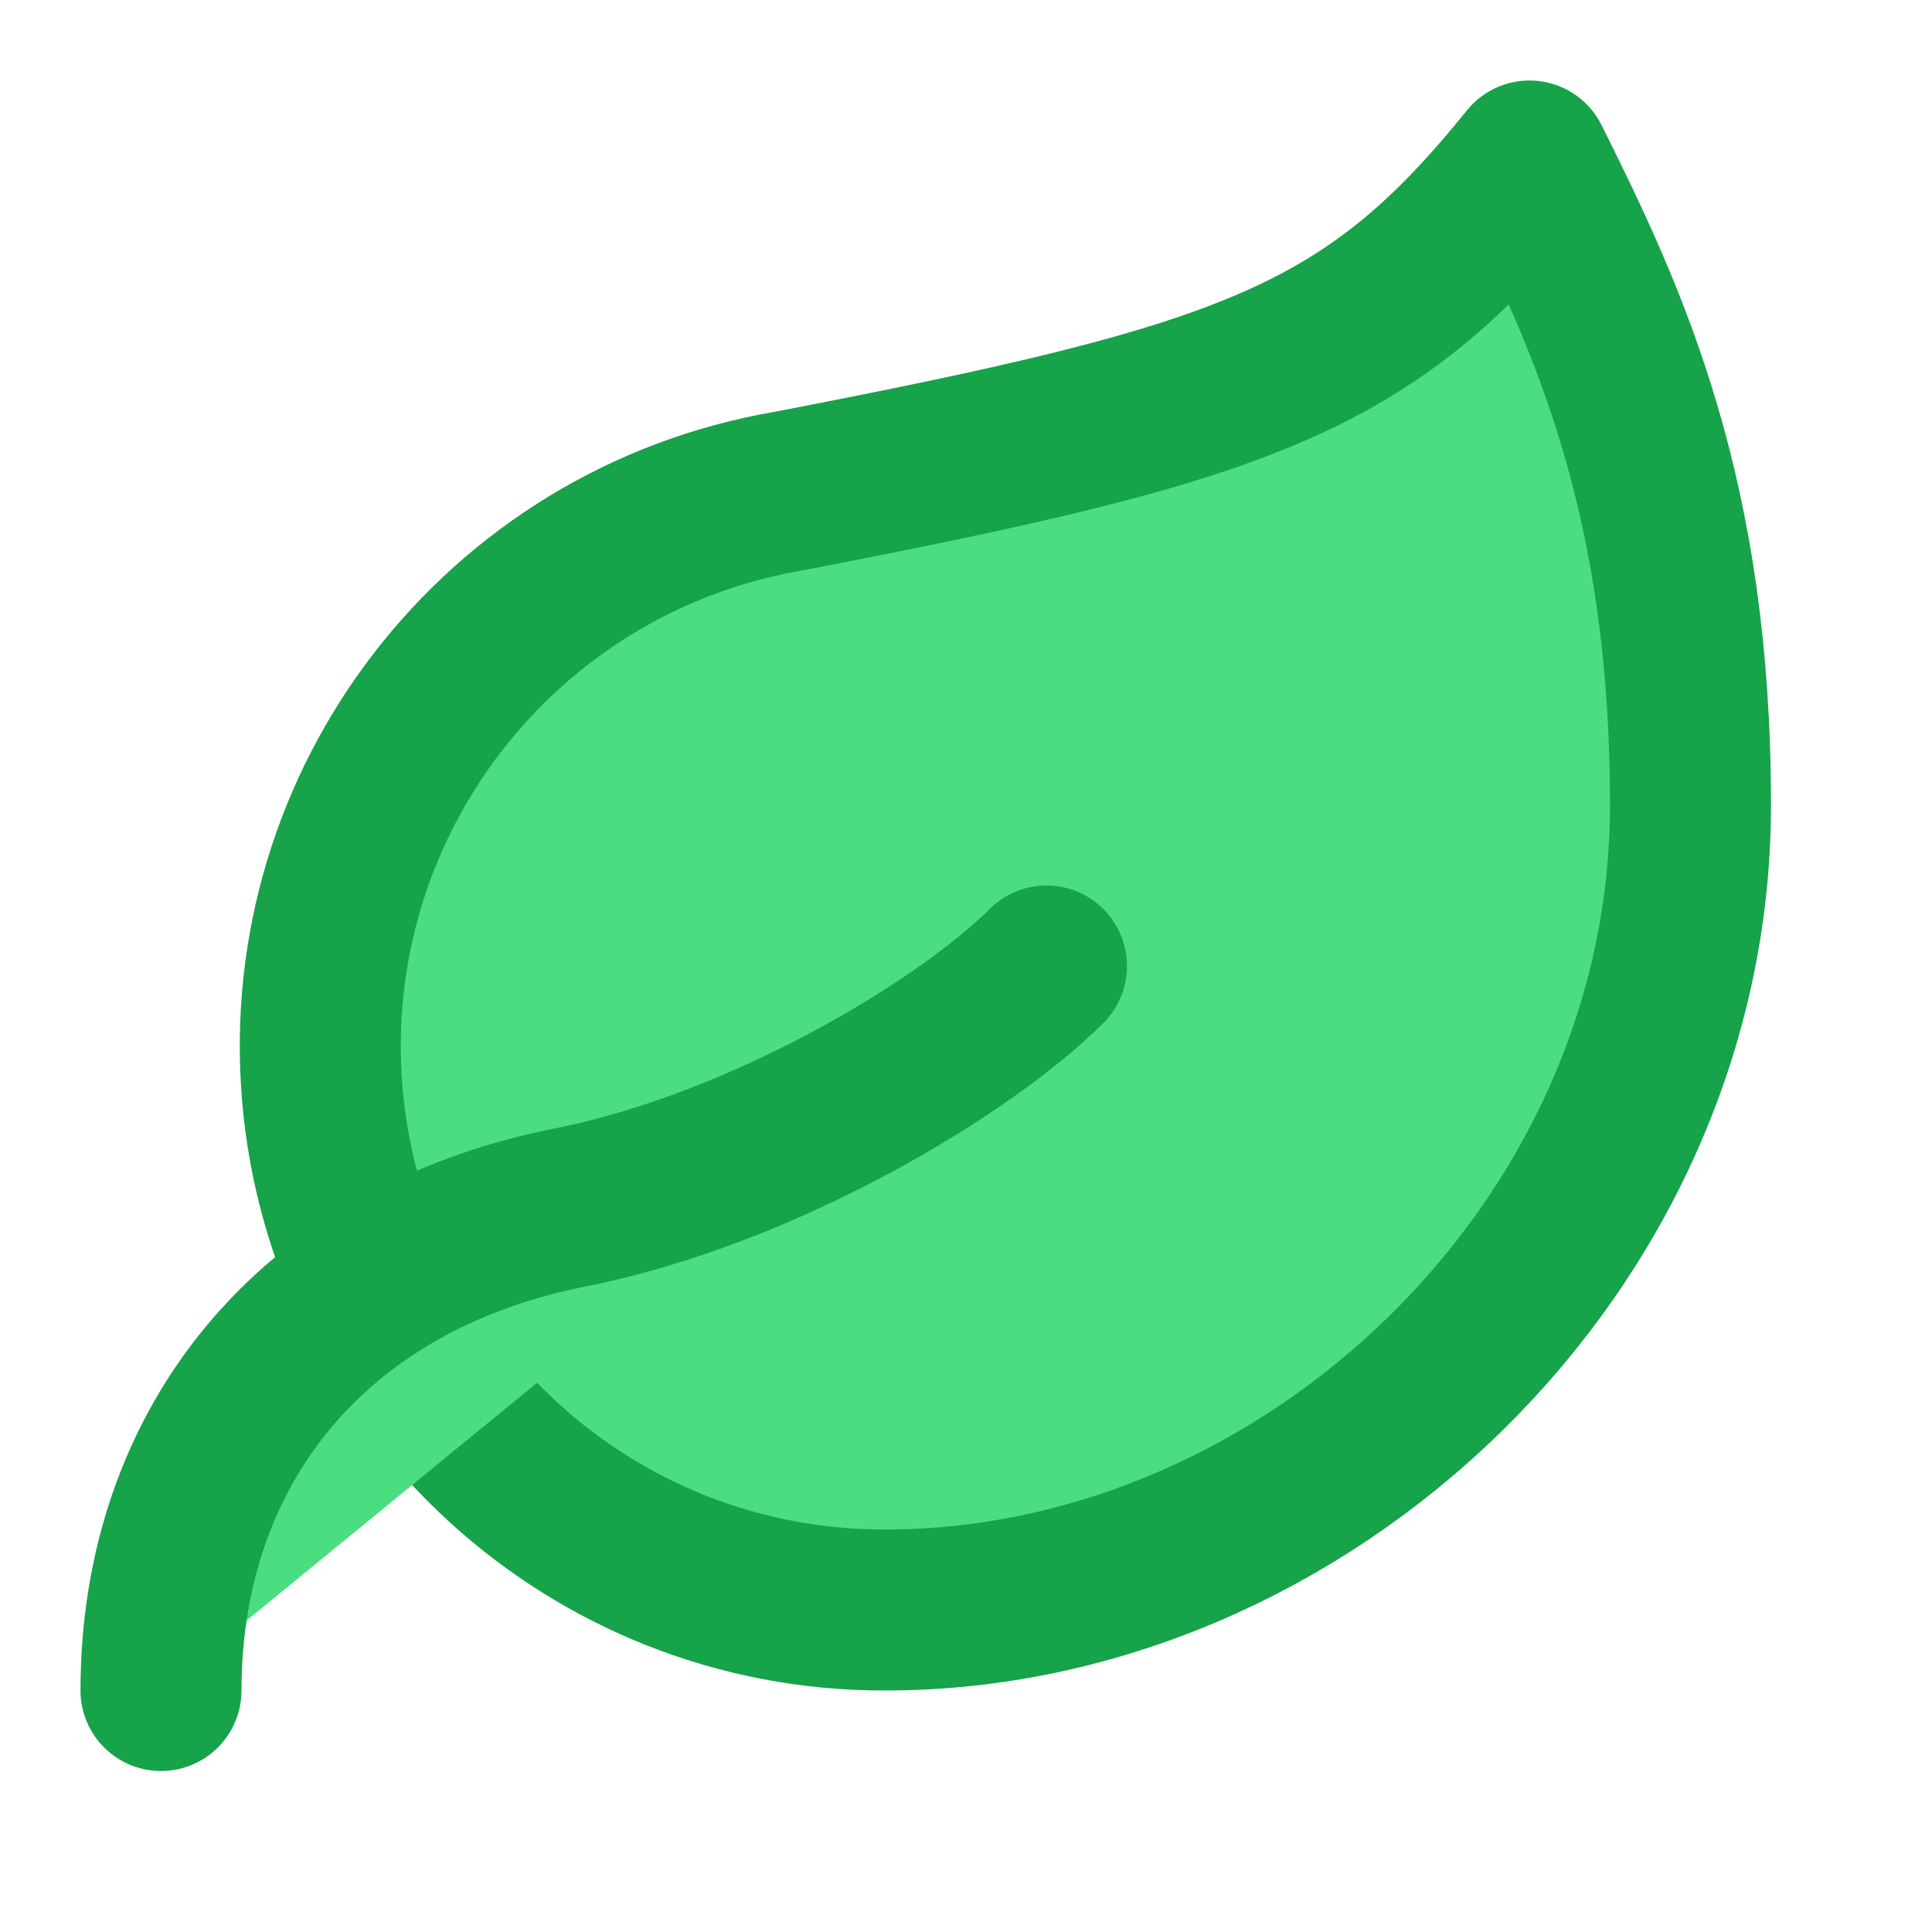
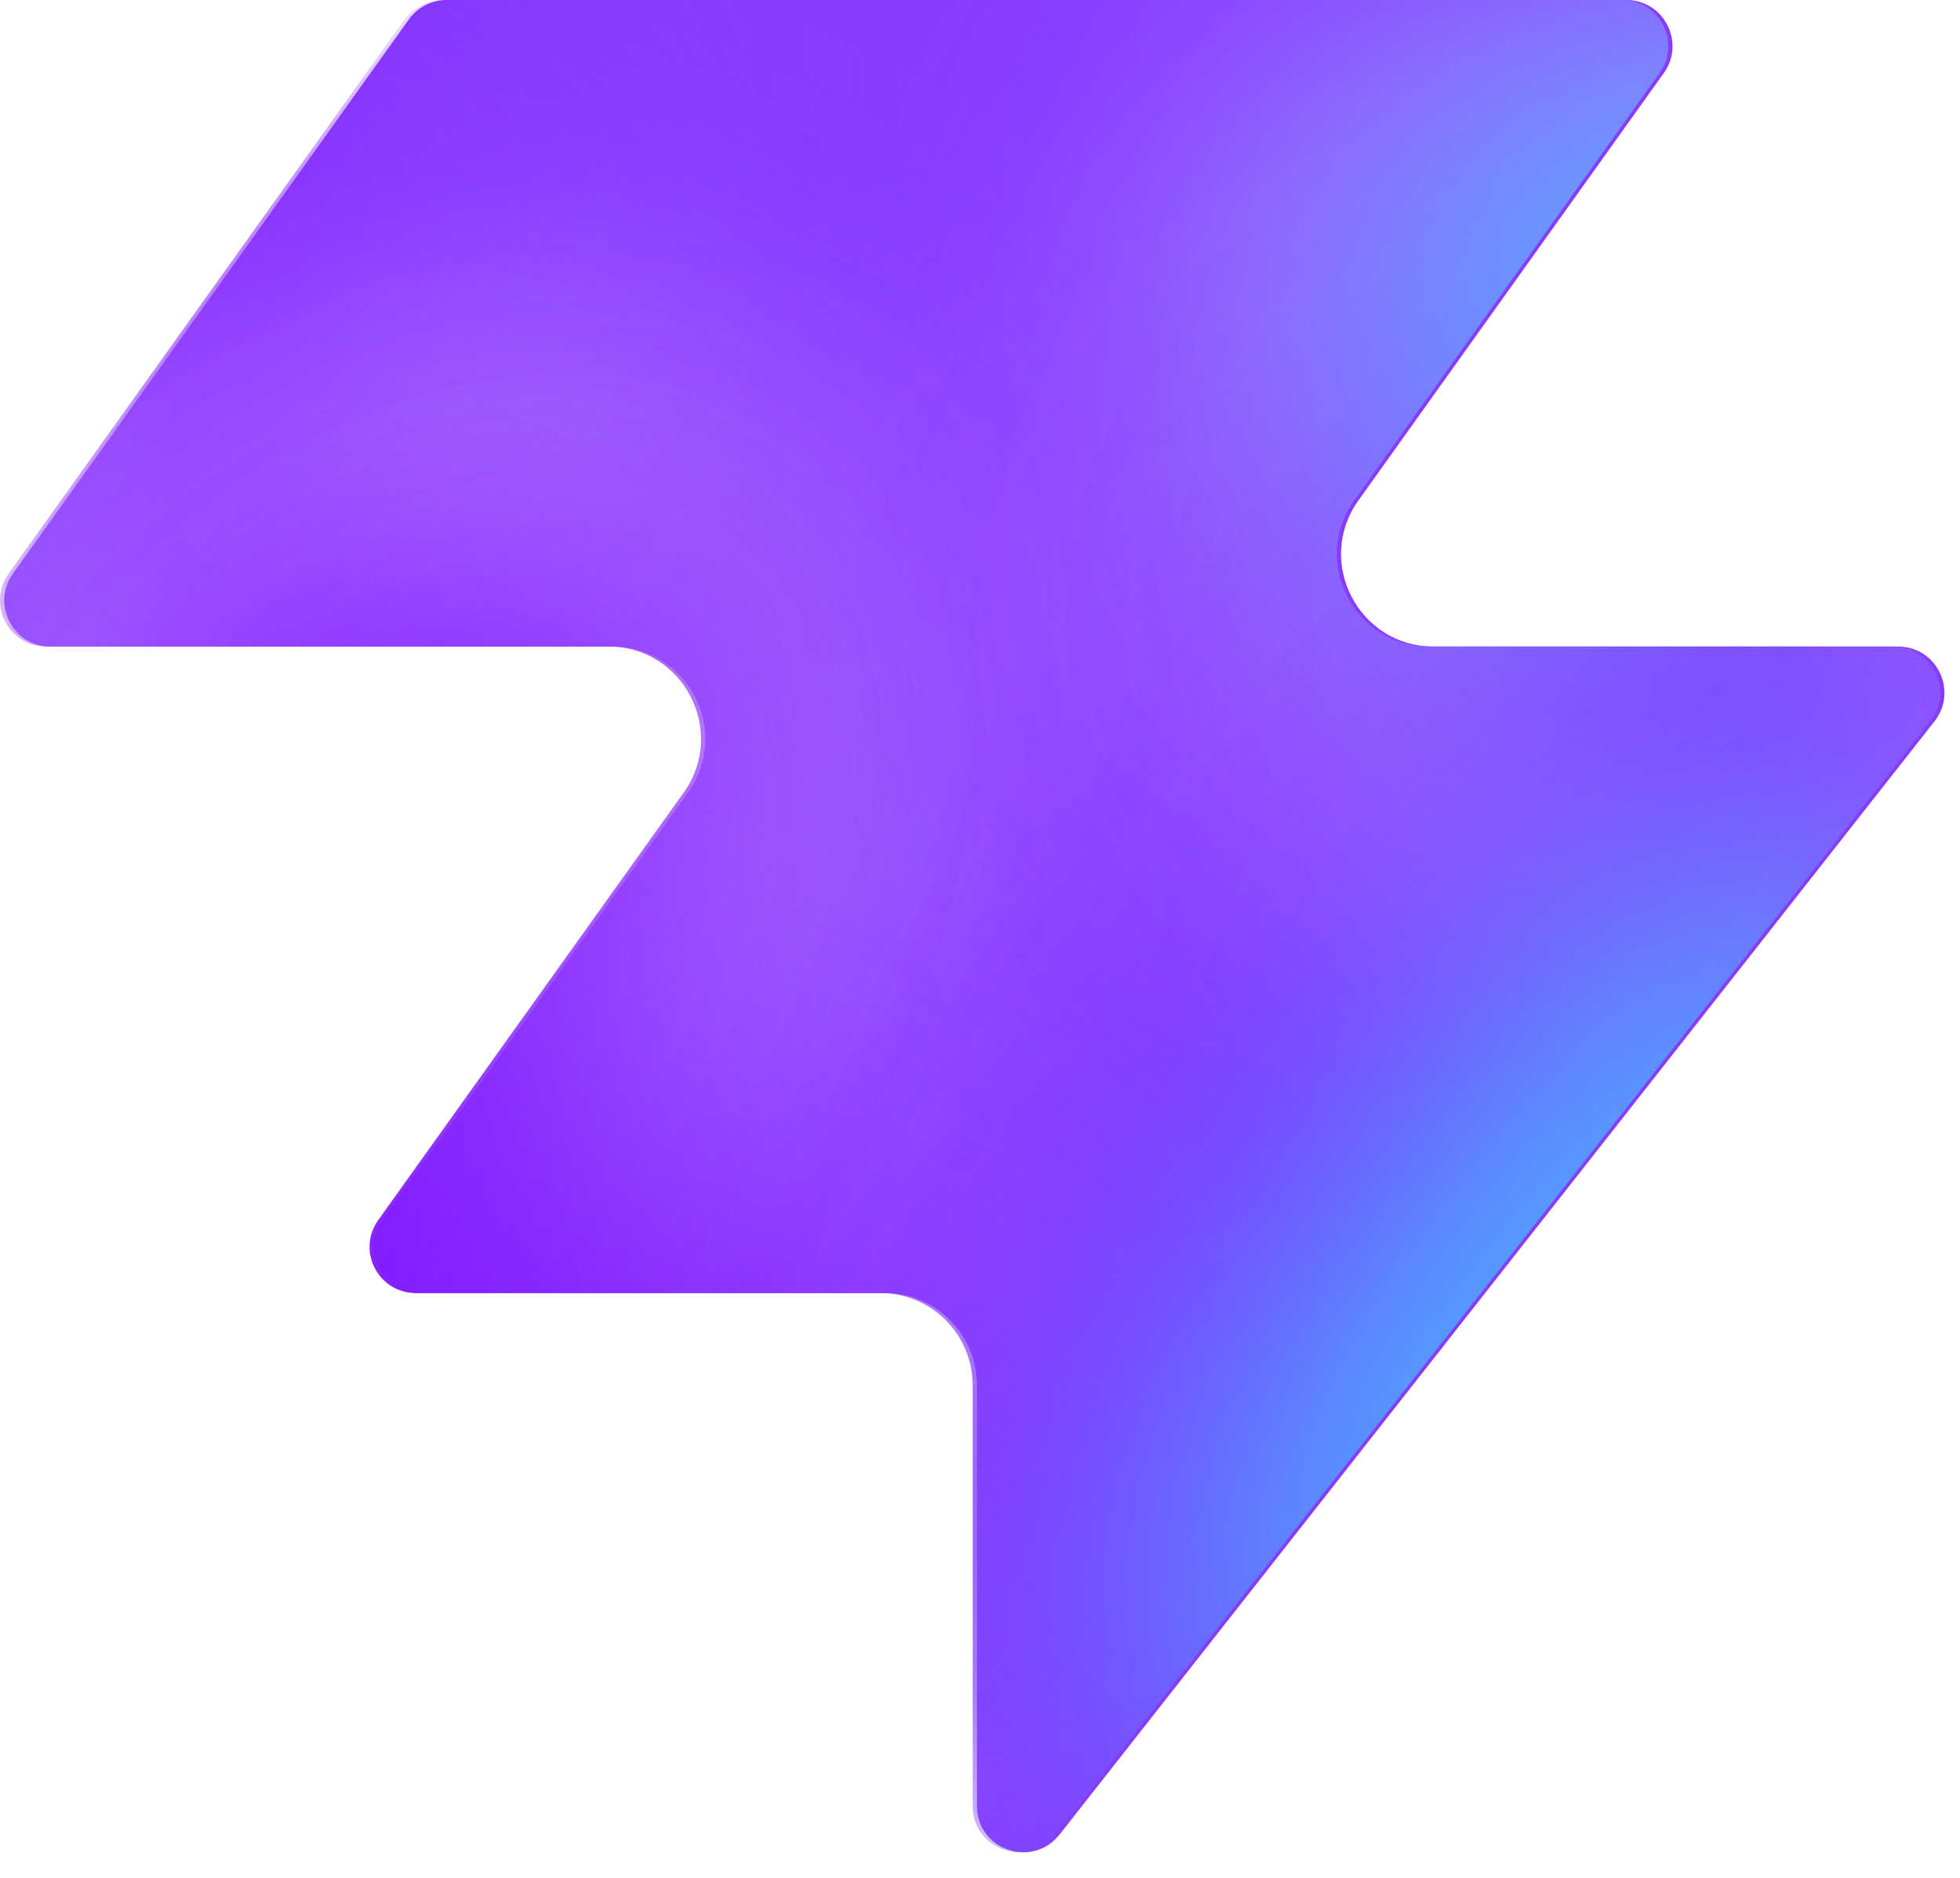
- <svg xmlns="http://www.w3.org/2000/svg" viewBox="0 0 24 24" fill="#4ade80" stroke="#16a34a" stroke-width="2" stroke-linecap="round" stroke-linejoin="round">
-   <path d="M11 20A7 7 0 0 1 9.8 6.1C15.5 5 17 4.48 19 2c1 2 2 4.18 2 8 0 5.5-4.78 10-10 10Z" />
-   <path d="M2 21c0-3 1.85-5.36 5.08-6C9.5 14.52 12 13 13 12" />
+ <svg xmlns="http://www.w3.org/2000/svg" width="48" height="46" fill="none" viewBox="0 0 48 46">
+   <path fill="#863bff" d="M25.946 44.938c-.664.845-2.021.375-2.021-.698V33.937a2.26 2.26 0 0 0-2.262-2.262H10.287c-.92 0-1.456-1.04-.92-1.788l7.48-10.471c1.07-1.497 0-3.578-1.842-3.578H1.237c-.92 0-1.456-1.04-.92-1.788L10.013.474c.214-.297.556-.474.92-.474h28.894c.92 0 1.456 1.04.92 1.788l-7.48 10.471c-1.07 1.498 0 3.579 1.842 3.579h11.377c.943 0 1.473 1.088.89 1.83L25.947 44.94z" style="fill:#863bff;fill:color(display-p3 .525 .23 1);fill-opacity:1" />
+   <mask id="a" width="48" height="46" x="0" y="0" maskUnits="userSpaceOnUse" style="mask-type:alpha">
+     <path fill="#000" d="M25.842 44.938c-.664.844-2.021.375-2.021-.698V33.937a2.26 2.26 0 0 0-2.262-2.262H10.183c-.92 0-1.456-1.04-.92-1.788l7.48-10.471c1.07-1.498 0-3.579-1.842-3.579H1.133c-.92 0-1.456-1.04-.92-1.787L9.91.473c.214-.297.556-.474.92-.474h28.894c.92 0 1.456 1.04.92 1.788l-7.48 10.471c-1.07 1.498 0 3.578 1.842 3.578h11.377c.943 0 1.473 1.088.89 1.832L25.843 44.94z" style="fill:#000;fill-opacity:1" />
+   </mask>
+   <g mask="url(#a)">
+     <g filter="url(#b)">
+       <ellipse cx="5.508" cy="14.704" fill="#ede6ff" rx="5.508" ry="14.704" style="fill:#ede6ff;fill:color(display-p3 .927 .903 1);fill-opacity:1" transform="matrix(.00324 1 1 -.00324 -4.47 31.516)" />
+     </g>
+     <g filter="url(#c)">
+       <ellipse cx="10.399" cy="29.851" fill="#ede6ff" rx="10.399" ry="29.851" style="fill:#ede6ff;fill:color(display-p3 .927 .903 1);fill-opacity:1" transform="matrix(.00324 1 1 -.00324 -39.328 7.883)" />
+     </g>
+     <g filter="url(#d)">
+       <ellipse cx="5.508" cy="30.487" fill="#7e14ff" rx="5.508" ry="30.487" style="fill:#7e14ff;fill:color(display-p3 .492 .077 1);fill-opacity:1" transform="rotate(89.814 -25.913 -14.639)scale(1 -1)" />
+     </g>
+     <g filter="url(#e)">
+       <ellipse cx="5.508" cy="30.599" fill="#7e14ff" rx="5.508" ry="30.599" style="fill:#7e14ff;fill:color(display-p3 .492 .077 1);fill-opacity:1" transform="rotate(89.814 -32.644 -3.334)scale(1 -1)" />
+     </g>
+     <g filter="url(#f)">
+       <ellipse cx="5.508" cy="30.599" fill="#7e14ff" rx="5.508" ry="30.599" style="fill:#7e14ff;fill:color(display-p3 .492 .077 1);fill-opacity:1" transform="matrix(.00324 1 1 -.00324 -34.34 30.47)" />
+     </g>
+     <g filter="url(#g)">
+       <ellipse cx="14.072" cy="22.078" fill="#ede6ff" rx="14.072" ry="22.078" style="fill:#ede6ff;fill:color(display-p3 .927 .903 1);fill-opacity:1" transform="rotate(93.35 24.506 48.493)scale(-1 1)" />
+     </g>
+     <g filter="url(#h)">
+       <ellipse cx="3.47" cy="21.501" fill="#7e14ff" rx="3.47" ry="21.501" style="fill:#7e14ff;fill:color(display-p3 .492 .077 1);fill-opacity:1" transform="rotate(89.009 28.708 47.59)scale(-1 1)" />
+     </g>
+     <g filter="url(#i)">
+       <ellipse cx="3.47" cy="21.501" fill="#7e14ff" rx="3.47" ry="21.501" style="fill:#7e14ff;fill:color(display-p3 .492 .077 1);fill-opacity:1" transform="rotate(89.009 28.708 47.59)scale(-1 1)" />
+     </g>
+     <g filter="url(#j)">
+       <ellipse cx=".387" cy="8.972" fill="#7e14ff" rx="4.407" ry="29.108" style="fill:#7e14ff;fill:color(display-p3 .492 .077 1);fill-opacity:1" transform="rotate(39.51 .387 8.972)" />
+     </g>
+     <g filter="url(#k)">
+       <ellipse cx="47.523" cy="-6.092" fill="#7e14ff" rx="4.407" ry="29.108" style="fill:#7e14ff;fill:color(display-p3 .492 .077 1);fill-opacity:1" transform="rotate(37.892 47.523 -6.092)" />
+     </g>
+     <g filter="url(#l)">
+       <ellipse cx="41.412" cy="6.333" fill="#47bfff" rx="5.971" ry="9.665" style="fill:#47bfff;fill:color(display-p3 .28 .748 1);fill-opacity:1" transform="rotate(37.892 41.412 6.333)" />
+     </g>
+     <g filter="url(#m)">
+       <ellipse cx="-1.879" cy="38.332" fill="#7e14ff" rx="4.407" ry="29.108" style="fill:#7e14ff;fill:color(display-p3 .492 .077 1);fill-opacity:1" transform="rotate(37.892 -1.88 38.332)" />
+     </g>
+     <g filter="url(#n)">
+       <ellipse cx="-1.879" cy="38.332" fill="#7e14ff" rx="4.407" ry="29.108" style="fill:#7e14ff;fill:color(display-p3 .492 .077 1);fill-opacity:1" transform="rotate(37.892 -1.88 38.332)" />
+     </g>
+     <g filter="url(#o)">
+       <ellipse cx="35.651" cy="29.907" fill="#7e14ff" rx="4.407" ry="29.108" style="fill:#7e14ff;fill:color(display-p3 .492 .077 1);fill-opacity:1" transform="rotate(37.892 35.651 29.907)" />
+     </g>
+     <g filter="url(#p)">
+       <ellipse cx="38.418" cy="32.4" fill="#47bfff" rx="5.971" ry="15.297" style="fill:#47bfff;fill:color(display-p3 .28 .748 1);fill-opacity:1" transform="rotate(37.892 38.418 32.4)" />
+     </g>
+   </g>
+   <defs>
+     <filter id="b" width="60.045" height="41.654" x="-19.77" y="16.149" color-interpolation-filters="sRGB" filterUnits="userSpaceOnUse">
+       <feFlood flood-opacity="0" result="BackgroundImageFix" />
+       <feBlend in="SourceGraphic" in2="BackgroundImageFix" result="shape" />
+       <feGaussianBlur result="effect1_foregroundBlur_2002_17158" stdDeviation="7.659" />
+     </filter>
+     <filter id="c" width="90.34" height="51.437" x="-54.613" y="-7.533" color-interpolation-filters="sRGB" filterUnits="userSpaceOnUse">
+       <feFlood flood-opacity="0" result="BackgroundImageFix" />
+       <feBlend in="SourceGraphic" in2="BackgroundImageFix" result="shape" />
+       <feGaussianBlur result="effect1_foregroundBlur_2002_17158" stdDeviation="7.659" />
+     </filter>
+     <filter id="d" width="79.355" height="29.4" x="-49.64" y="2.03" color-interpolation-filters="sRGB" filterUnits="userSpaceOnUse">
+       <feFlood flood-opacity="0" result="BackgroundImageFix" />
+       <feBlend in="SourceGraphic" in2="BackgroundImageFix" result="shape" />
+       <feGaussianBlur result="effect1_foregroundBlur_2002_17158" stdDeviation="4.596" />
+     </filter>
+     <filter id="e" width="79.579" height="29.4" x="-45.045" y="20.029" color-interpolation-filters="sRGB" filterUnits="userSpaceOnUse">
+       <feFlood flood-opacity="0" result="BackgroundImageFix" />
+       <feBlend in="SourceGraphic" in2="BackgroundImageFix" result="shape" />
+       <feGaussianBlur result="effect1_foregroundBlur_2002_17158" stdDeviation="4.596" />
+     </filter>
+     <filter id="f" width="79.579" height="29.4" x="-43.513" y="21.178" color-interpolation-filters="sRGB" filterUnits="userSpaceOnUse">
+       <feFlood flood-opacity="0" result="BackgroundImageFix" />
+       <feBlend in="SourceGraphic" in2="BackgroundImageFix" result="shape" />
+       <feGaussianBlur result="effect1_foregroundBlur_2002_17158" stdDeviation="4.596" />
+     </filter>
+     <filter id="g" width="74.749" height="58.852" x="15.756" y="-17.901" color-interpolation-filters="sRGB" filterUnits="userSpaceOnUse">
+       <feFlood flood-opacity="0" result="BackgroundImageFix" />
+       <feBlend in="SourceGraphic" in2="BackgroundImageFix" result="shape" />
+       <feGaussianBlur result="effect1_foregroundBlur_2002_17158" stdDeviation="7.659" />
+     </filter>
+     <filter id="h" width="61.377" height="25.362" x="23.548" y="2.284" color-interpolation-filters="sRGB" filterUnits="userSpaceOnUse">
+       <feFlood flood-opacity="0" result="BackgroundImageFix" />
+       <feBlend in="SourceGraphic" in2="BackgroundImageFix" result="shape" />
+       <feGaussianBlur result="effect1_foregroundBlur_2002_17158" stdDeviation="4.596" />
+     </filter>
+     <filter id="i" width="61.377" height="25.362" x="23.548" y="2.284" color-interpolation-filters="sRGB" filterUnits="userSpaceOnUse">
+       <feFlood flood-opacity="0" result="BackgroundImageFix" />
+       <feBlend in="SourceGraphic" in2="BackgroundImageFix" result="shape" />
+       <feGaussianBlur result="effect1_foregroundBlur_2002_17158" stdDeviation="4.596" />
+     </filter>
+     <filter id="j" width="56.045" height="63.649" x="-27.636" y="-22.853" color-interpolation-filters="sRGB" filterUnits="userSpaceOnUse">
+       <feFlood flood-opacity="0" result="BackgroundImageFix" />
+       <feBlend in="SourceGraphic" in2="BackgroundImageFix" result="shape" />
+       <feGaussianBlur result="effect1_foregroundBlur_2002_17158" stdDeviation="4.596" />
+     </filter>
+     <filter id="k" width="54.814" height="64.646" x="20.116" y="-38.415" color-interpolation-filters="sRGB" filterUnits="userSpaceOnUse">
+       <feFlood flood-opacity="0" result="BackgroundImageFix" />
+       <feBlend in="SourceGraphic" in2="BackgroundImageFix" result="shape" />
+       <feGaussianBlur result="effect1_foregroundBlur_2002_17158" stdDeviation="4.596" />
+     </filter>
+     <filter id="l" width="33.541" height="35.313" x="24.641" y="-11.323" color-interpolation-filters="sRGB" filterUnits="userSpaceOnUse">
+       <feFlood flood-opacity="0" result="BackgroundImageFix" />
+       <feBlend in="SourceGraphic" in2="BackgroundImageFix" result="shape" />
+       <feGaussianBlur result="effect1_foregroundBlur_2002_17158" stdDeviation="4.596" />
+     </filter>
+     <filter id="m" width="54.814" height="64.646" x="-29.286" y="6.009" color-interpolation-filters="sRGB" filterUnits="userSpaceOnUse">
+       <feFlood flood-opacity="0" result="BackgroundImageFix" />
+       <feBlend in="SourceGraphic" in2="BackgroundImageFix" result="shape" />
+       <feGaussianBlur result="effect1_foregroundBlur_2002_17158" stdDeviation="4.596" />
+     </filter>
+     <filter id="n" width="54.814" height="64.646" x="-29.286" y="6.009" color-interpolation-filters="sRGB" filterUnits="userSpaceOnUse">
+       <feFlood flood-opacity="0" result="BackgroundImageFix" />
+       <feBlend in="SourceGraphic" in2="BackgroundImageFix" result="shape" />
+       <feGaussianBlur result="effect1_foregroundBlur_2002_17158" stdDeviation="4.596" />
+     </filter>
+     <filter id="o" width="54.814" height="64.646" x="8.244" y="-2.416" color-interpolation-filters="sRGB" filterUnits="userSpaceOnUse">
+       <feFlood flood-opacity="0" result="BackgroundImageFix" />
+       <feBlend in="SourceGraphic" in2="BackgroundImageFix" result="shape" />
+       <feGaussianBlur result="effect1_foregroundBlur_2002_17158" stdDeviation="4.596" />
+     </filter>
+     <filter id="p" width="39.409" height="43.623" x="18.713" y="10.588" color-interpolation-filters="sRGB" filterUnits="userSpaceOnUse">
+       <feFlood flood-opacity="0" result="BackgroundImageFix" />
+       <feBlend in="SourceGraphic" in2="BackgroundImageFix" result="shape" />
+       <feGaussianBlur result="effect1_foregroundBlur_2002_17158" stdDeviation="4.596" />
+     </filter>
+   </defs>
</svg>
